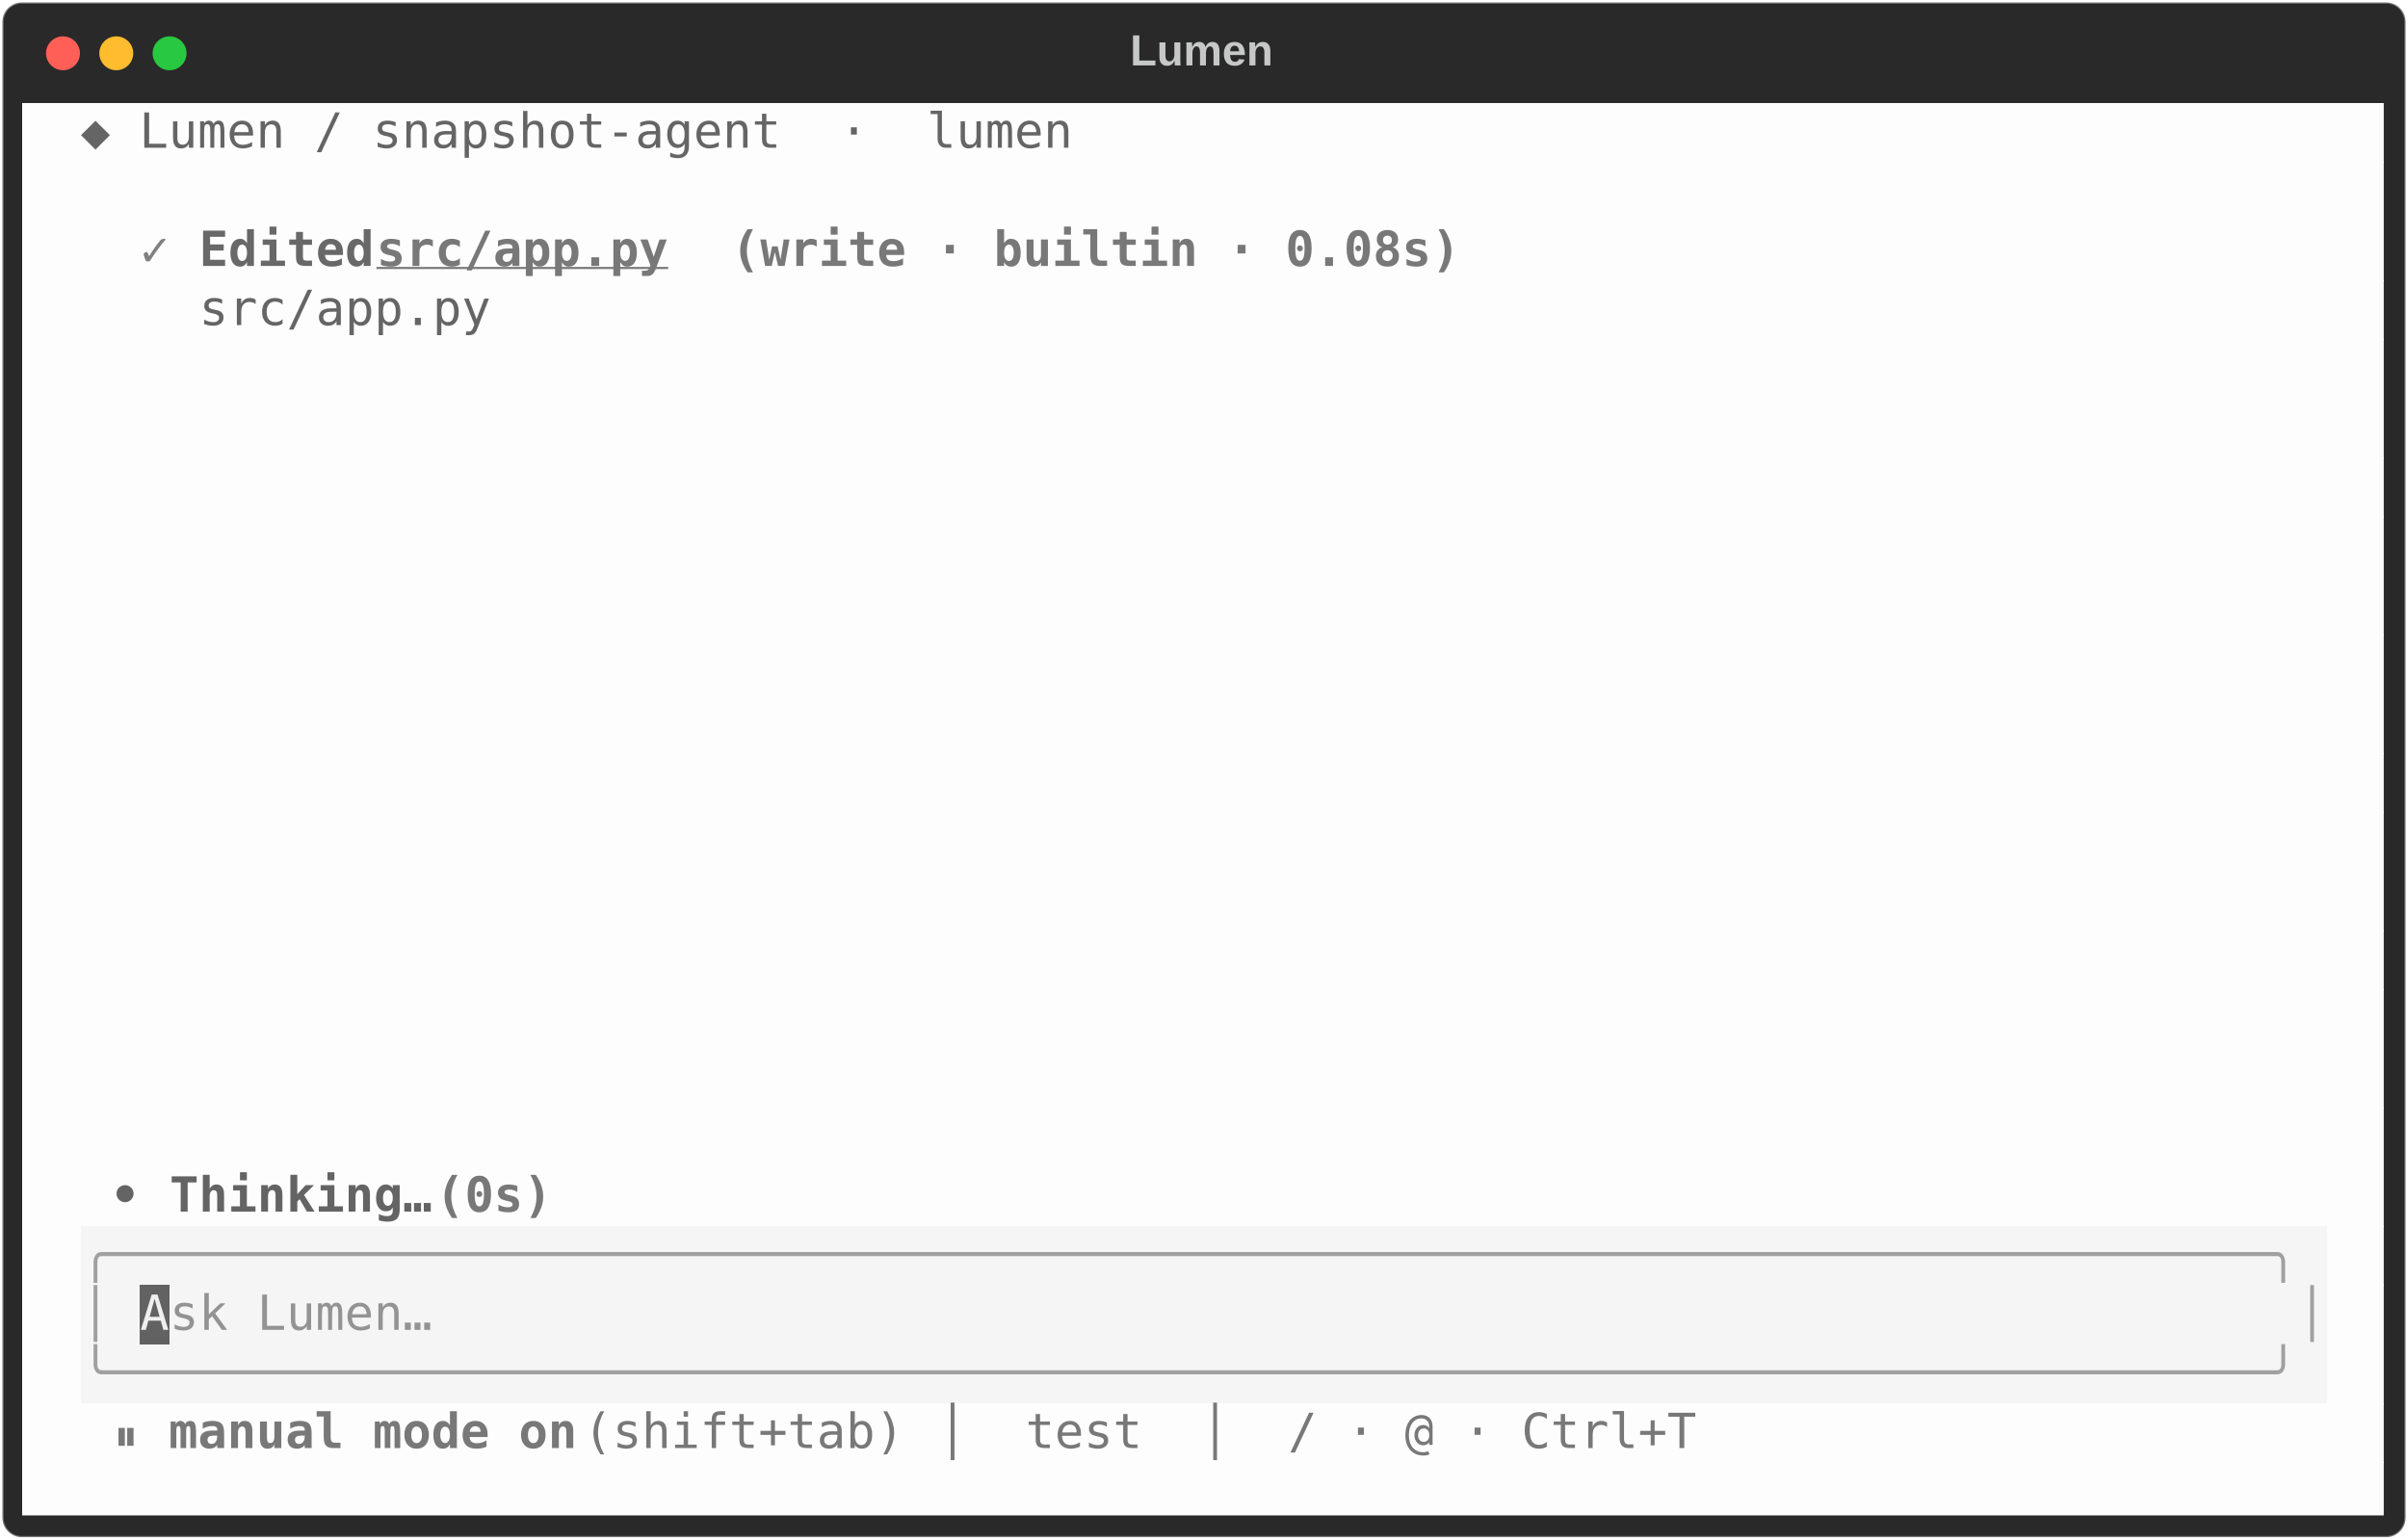
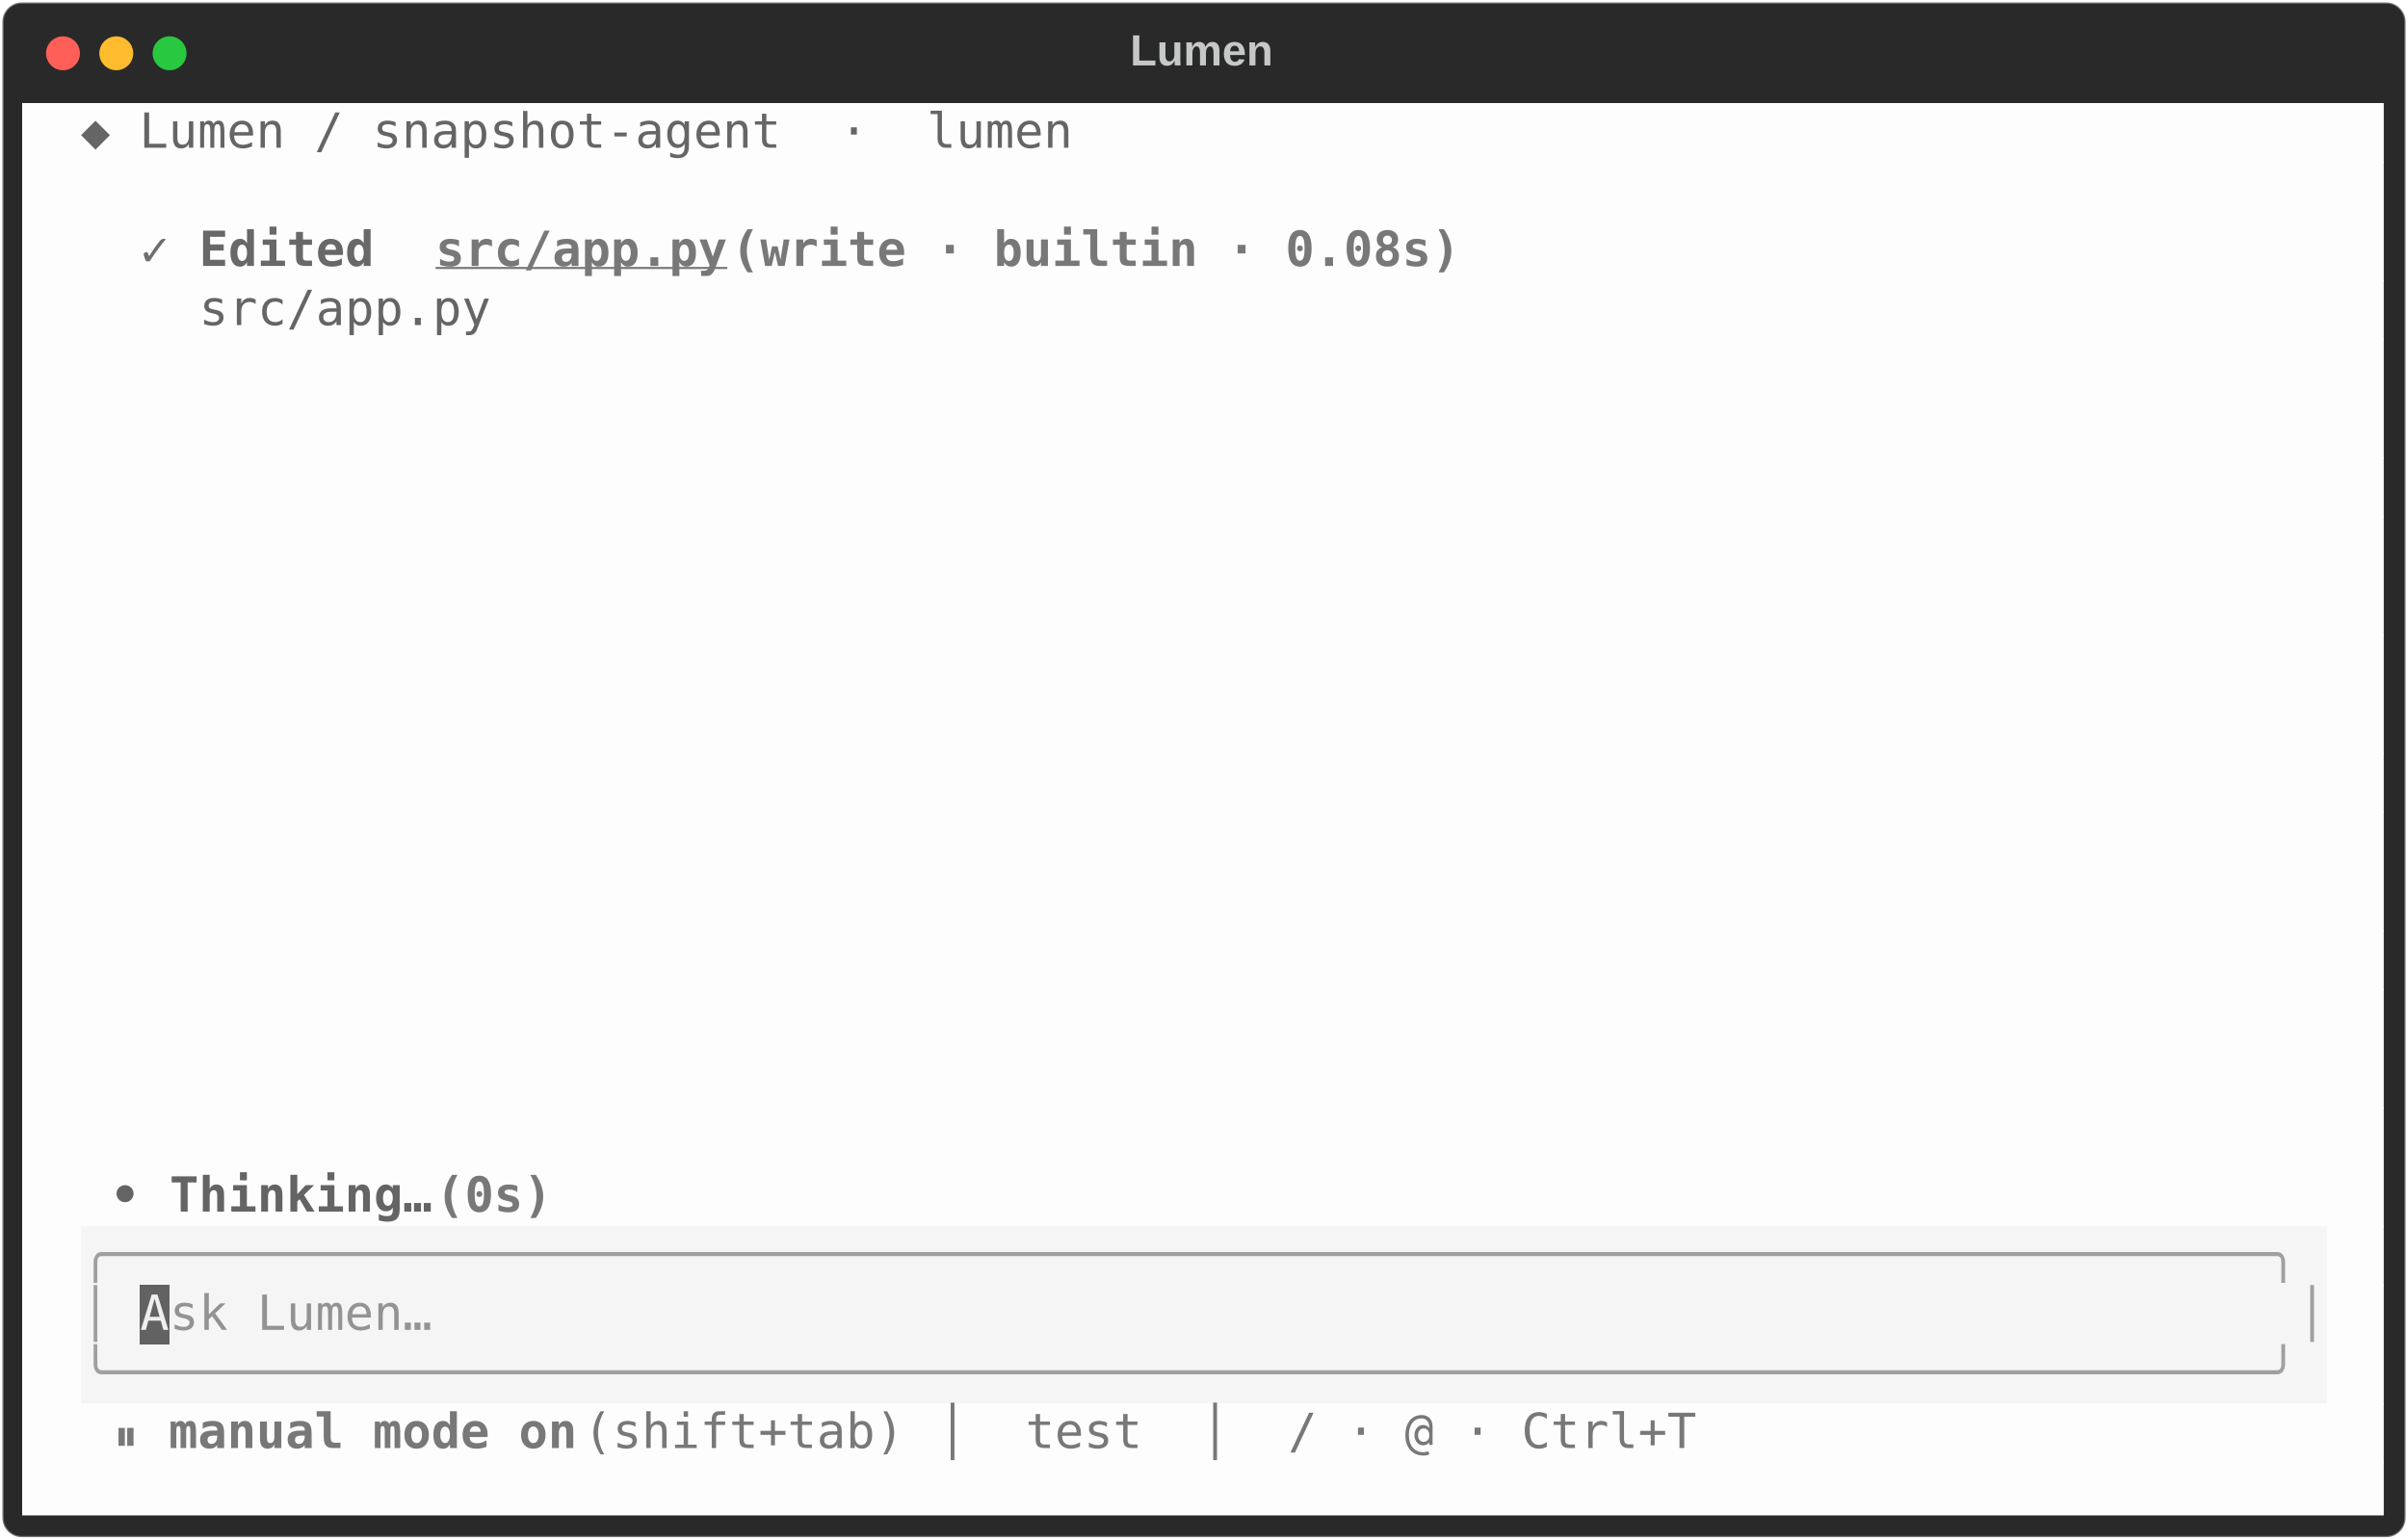
<svg xmlns="http://www.w3.org/2000/svg" class="rich-terminal" viewBox="0 0 994 635.6">
  <style>

    @font-face {
        font-family: "Fira Code";
        src: local("FiraCode-Regular"),
                url("https://cdnjs.cloudflare.com/ajax/libs/firacode/6.2.0/woff2/FiraCode-Regular.woff2") format("woff2"),
                url("https://cdnjs.cloudflare.com/ajax/libs/firacode/6.2.0/woff/FiraCode-Regular.woff") format("woff");
        font-style: normal;
        font-weight: 400;
    }
    @font-face {
        font-family: "Fira Code";
        src: local("FiraCode-Bold"),
                url("https://cdnjs.cloudflare.com/ajax/libs/firacode/6.2.0/woff2/FiraCode-Bold.woff2") format("woff2"),
                url("https://cdnjs.cloudflare.com/ajax/libs/firacode/6.2.0/woff/FiraCode-Bold.woff") format("woff");
        font-style: bold;
        font-weight: 700;
    }

    .terminal-matrix {
        font-family: Fira Code, monospace;
        font-size: 20px;
        line-height: 24.4px;
        font-variant-east-asian: full-width;
    }

    .terminal-title {
        font-size: 18px;
        font-weight: bold;
        font-family: arial;
    }

    .terminal-r1 { fill: #c5c8c6 }
.terminal-r2 { fill: #656565 }
- .terminal-r3 { fill: #808080;font-weight: bold }
+ .terminal-r3 { fill: #6e6e6e;font-weight: bold }
.terminal-r4 { fill: #686868;font-weight: bold }
- .terminal-r5 { fill: #787878;font-weight: bold;text-decoration: underline; }
- .terminal-r6 { fill: #787878;font-weight: bold }
+ .terminal-r5 { fill: #787878;font-weight: bold }
+ .terminal-r6 { fill: #787878;font-weight: bold;text-decoration: underline; }
.terminal-r7 { fill: #646464;font-weight: bold }
.terminal-r8 { fill: #a0a0a0 }
.terminal-r9 { fill: #efefef }
.terminal-r10 { fill: #939393 }
.terminal-r11 { fill: #787878 }
    </style>
  <defs>
    <clipPath id="terminal-clip-terminal">
      <rect x="0" y="0" width="975.0" height="584.6" />
    </clipPath>
    <clipPath id="terminal-line-0">
      <rect x="0" y="1.5" width="976" height="24.65" />
    </clipPath>
    <clipPath id="terminal-line-1">
      <rect x="0" y="25.9" width="976" height="24.65" />
    </clipPath>
    <clipPath id="terminal-line-2">
      <rect x="0" y="50.3" width="976" height="24.65" />
    </clipPath>
    <clipPath id="terminal-line-3">
      <rect x="0" y="74.7" width="976" height="24.65" />
    </clipPath>
    <clipPath id="terminal-line-4">
      <rect x="0" y="99.1" width="976" height="24.65" />
    </clipPath>
    <clipPath id="terminal-line-5">
      <rect x="0" y="123.5" width="976" height="24.65" />
    </clipPath>
    <clipPath id="terminal-line-6">
      <rect x="0" y="147.9" width="976" height="24.65" />
    </clipPath>
    <clipPath id="terminal-line-7">
      <rect x="0" y="172.3" width="976" height="24.65" />
    </clipPath>
    <clipPath id="terminal-line-8">
      <rect x="0" y="196.7" width="976" height="24.65" />
    </clipPath>
    <clipPath id="terminal-line-9">
      <rect x="0" y="221.1" width="976" height="24.65" />
    </clipPath>
    <clipPath id="terminal-line-10">
      <rect x="0" y="245.5" width="976" height="24.65" />
    </clipPath>
    <clipPath id="terminal-line-11">
      <rect x="0" y="269.9" width="976" height="24.65" />
    </clipPath>
    <clipPath id="terminal-line-12">
      <rect x="0" y="294.3" width="976" height="24.65" />
    </clipPath>
    <clipPath id="terminal-line-13">
      <rect x="0" y="318.7" width="976" height="24.65" />
    </clipPath>
    <clipPath id="terminal-line-14">
      <rect x="0" y="343.1" width="976" height="24.65" />
    </clipPath>
    <clipPath id="terminal-line-15">
      <rect x="0" y="367.5" width="976" height="24.65" />
    </clipPath>
    <clipPath id="terminal-line-16">
      <rect x="0" y="391.9" width="976" height="24.65" />
    </clipPath>
    <clipPath id="terminal-line-17">
      <rect x="0" y="416.3" width="976" height="24.65" />
    </clipPath>
    <clipPath id="terminal-line-18">
      <rect x="0" y="440.7" width="976" height="24.65" />
    </clipPath>
    <clipPath id="terminal-line-19">
      <rect x="0" y="465.1" width="976" height="24.65" />
    </clipPath>
    <clipPath id="terminal-line-20">
      <rect x="0" y="489.5" width="976" height="24.65" />
    </clipPath>
    <clipPath id="terminal-line-21">
      <rect x="0" y="513.9" width="976" height="24.65" />
    </clipPath>
    <clipPath id="terminal-line-22">
      <rect x="0" y="538.3" width="976" height="24.65" />
    </clipPath>
  </defs>
  <rect fill="#292929" stroke="rgba(255,255,255,0.35)" stroke-width="1" x="1" y="1" width="992" height="633.6" rx="8" />
  <text class="terminal-title" fill="#c5c8c6" text-anchor="middle" x="496" y="27">Lumen</text>
  <g transform="translate(26,22)">
    <circle cx="0" cy="0" r="7" fill="#ff5f57" />
    <circle cx="22" cy="0" r="7" fill="#febc2e" />
    <circle cx="44" cy="0" r="7" fill="#28c840" />
  </g>
  <g transform="translate(9, 41)" clip-path="url(#terminal-clip-terminal)">
    <rect fill="#fdfdfd" x="0" y="1.5" width="24.4" height="24.65" shape-rendering="crispEdges" />
    <rect fill="#fdfdfd" x="24.4" y="1.5" width="414.8" height="24.65" shape-rendering="crispEdges" />
    <rect fill="#fdfdfd" x="439.2" y="1.5" width="536.8" height="24.65" shape-rendering="crispEdges" />
    <rect fill="#fdfdfd" x="0" y="25.9" width="976" height="24.65" shape-rendering="crispEdges" />
    <rect fill="#fdfdfd" x="0" y="50.3" width="48.8" height="24.65" shape-rendering="crispEdges" />
    <rect fill="#fdfdfd" x="48.8" y="50.3" width="24.4" height="24.65" shape-rendering="crispEdges" />
    <rect fill="#fdfdfd" x="73.2" y="50.3" width="73.2" height="24.65" shape-rendering="crispEdges" />
-     <rect fill="#fdfdfd" x="146.4" y="50.3" width="146.4" height="24.65" shape-rendering="crispEdges" />
+     <rect fill="#fdfdfd" x="146.4" y="50.3" width="24.4" height="24.65" shape-rendering="crispEdges" />
+     <rect fill="#fdfdfd" x="170.8" y="50.3" width="122" height="24.65" shape-rendering="crispEdges" />
    <rect fill="#fdfdfd" x="292.8" y="50.3" width="329.4" height="24.65" shape-rendering="crispEdges" />
    <rect fill="#fdfdfd" x="622.2" y="50.3" width="353.8" height="24.65" shape-rendering="crispEdges" />
    <rect fill="#fdfdfd" x="0" y="74.7" width="73.2" height="24.65" shape-rendering="crispEdges" />
    <rect fill="#fdfdfd" x="73.2" y="74.7" width="122" height="24.65" shape-rendering="crispEdges" />
    <rect fill="#fdfdfd" x="195.2" y="74.7" width="780.8" height="24.65" shape-rendering="crispEdges" />
    <rect fill="#fdfdfd" x="0" y="99.1" width="976" height="24.65" shape-rendering="crispEdges" />
    <rect fill="#fdfdfd" x="0" y="123.5" width="976" height="24.65" shape-rendering="crispEdges" />
    <rect fill="#fdfdfd" x="0" y="147.9" width="976" height="24.65" shape-rendering="crispEdges" />
    <rect fill="#fdfdfd" x="0" y="172.3" width="976" height="24.65" shape-rendering="crispEdges" />
    <rect fill="#fdfdfd" x="0" y="196.7" width="976" height="24.65" shape-rendering="crispEdges" />
    <rect fill="#fdfdfd" x="0" y="221.1" width="976" height="24.65" shape-rendering="crispEdges" />
    <rect fill="#fdfdfd" x="0" y="245.5" width="976" height="24.65" shape-rendering="crispEdges" />
    <rect fill="#fdfdfd" x="0" y="269.9" width="976" height="24.65" shape-rendering="crispEdges" />
    <rect fill="#fdfdfd" x="0" y="294.3" width="976" height="24.65" shape-rendering="crispEdges" />
    <rect fill="#fdfdfd" x="0" y="318.7" width="976" height="24.65" shape-rendering="crispEdges" />
    <rect fill="#fdfdfd" x="0" y="343.1" width="976" height="24.65" shape-rendering="crispEdges" />
    <rect fill="#fdfdfd" x="0" y="367.5" width="976" height="24.65" shape-rendering="crispEdges" />
    <rect fill="#fdfdfd" x="0" y="391.9" width="976" height="24.65" shape-rendering="crispEdges" />
    <rect fill="#fdfdfd" x="0" y="416.3" width="976" height="24.65" shape-rendering="crispEdges" />
    <rect fill="#fdfdfd" x="0" y="440.7" width="36.6" height="24.65" shape-rendering="crispEdges" />
    <rect fill="#fdfdfd" x="36.6" y="440.7" width="24.4" height="24.65" shape-rendering="crispEdges" />
    <rect fill="#fdfdfd" x="61" y="440.7" width="109.8" height="24.65" shape-rendering="crispEdges" />
    <rect fill="#fdfdfd" x="170.8" y="440.7" width="73.2" height="24.65" shape-rendering="crispEdges" />
    <rect fill="#fdfdfd" x="244" y="440.7" width="732" height="24.65" shape-rendering="crispEdges" />
    <rect fill="#fdfdfd" x="0" y="465.1" width="24.4" height="24.65" shape-rendering="crispEdges" />
    <rect fill="#f5f5f5" x="24.4" y="465.1" width="927.2" height="24.65" shape-rendering="crispEdges" />
    <rect fill="#fdfdfd" x="951.6" y="465.1" width="24.4" height="24.65" shape-rendering="crispEdges" />
    <rect fill="#fdfdfd" x="0" y="489.5" width="24.4" height="24.65" shape-rendering="crispEdges" />
    <rect fill="#f5f5f5" x="24.4" y="489.5" width="12.2" height="24.65" shape-rendering="crispEdges" />
    <rect fill="#f5f5f5" x="36.6" y="489.5" width="12.2" height="24.65" shape-rendering="crispEdges" />
    <rect fill="#626262" x="48.8" y="489.5" width="12.2" height="24.65" shape-rendering="crispEdges" />
    <rect fill="#f5f5f5" x="61" y="489.5" width="109.8" height="24.65" shape-rendering="crispEdges" />
    <rect fill="#f5f5f5" x="170.8" y="489.5" width="768.6" height="24.65" shape-rendering="crispEdges" />
    <rect fill="#f5f5f5" x="939.4" y="489.5" width="12.2" height="24.65" shape-rendering="crispEdges" />
    <rect fill="#fdfdfd" x="951.6" y="489.5" width="24.4" height="24.65" shape-rendering="crispEdges" />
    <rect fill="#fdfdfd" x="0" y="513.9" width="24.4" height="24.65" shape-rendering="crispEdges" />
    <rect fill="#f5f5f5" x="24.4" y="513.9" width="927.2" height="24.65" shape-rendering="crispEdges" />
    <rect fill="#fdfdfd" x="951.6" y="513.9" width="24.4" height="24.65" shape-rendering="crispEdges" />
    <rect fill="#fdfdfd" x="0" y="538.3" width="36.6" height="24.65" shape-rendering="crispEdges" />
    <rect fill="#fdfdfd" x="36.6" y="538.3" width="195.2" height="24.65" shape-rendering="crispEdges" />
    <rect fill="#fdfdfd" x="231.8" y="538.3" width="146.4" height="24.65" shape-rendering="crispEdges" />
    <rect fill="#fdfdfd" x="378.2" y="538.3" width="341.6" height="24.65" shape-rendering="crispEdges" />
    <rect fill="#fdfdfd" x="719.8" y="538.3" width="256.2" height="24.65" shape-rendering="crispEdges" />
    <rect fill="#fdfdfd" x="0" y="562.7" width="976" height="24.65" shape-rendering="crispEdges" />
    <g class="terminal-matrix">
      <text class="terminal-r2" x="24.4" y="20" textLength="414.8" clip-path="url(#terminal-line-0)">◆ Lumen / snapshot-agent  ·  lumen</text>
      <text class="terminal-r1" x="976" y="20" textLength="12.2" clip-path="url(#terminal-line-0)">
</text>
      <text class="terminal-r1" x="976" y="44.4" textLength="12.2" clip-path="url(#terminal-line-1)">
</text>
      <text class="terminal-r3" x="48.8" y="68.8" textLength="24.4" clip-path="url(#terminal-line-2)">✓ </text>
      <text class="terminal-r4" x="73.2" y="68.8" textLength="73.2" clip-path="url(#terminal-line-2)">Edited</text>
-       <text class="terminal-r5" x="146.4" y="68.8" textLength="146.4" clip-path="url(#terminal-line-2)">  src/app.py</text>
-       <text class="terminal-r6" x="292.8" y="68.8" textLength="329.4" clip-path="url(#terminal-line-2)">  (write · builtin · 0.08s)</text>
+       <text class="terminal-r6" x="170.8" y="68.8" textLength="122" clip-path="url(#terminal-line-2)">src/app.py</text>
+       <text class="terminal-r5" x="292.8" y="68.8" textLength="329.4" clip-path="url(#terminal-line-2)">  (write · builtin · 0.08s)</text>
      <text class="terminal-r1" x="976" y="68.8" textLength="12.2" clip-path="url(#terminal-line-2)">
</text>
      <text class="terminal-r2" x="73.2" y="93.2" textLength="122" clip-path="url(#terminal-line-3)">src/app.py</text>
      <text class="terminal-r1" x="976" y="93.2" textLength="12.2" clip-path="url(#terminal-line-3)">
</text>
      <text class="terminal-r1" x="976" y="117.6" textLength="12.2" clip-path="url(#terminal-line-4)">
</text>
      <text class="terminal-r1" x="976" y="142" textLength="12.2" clip-path="url(#terminal-line-5)">
</text>
      <text class="terminal-r1" x="976" y="166.4" textLength="12.2" clip-path="url(#terminal-line-6)">
</text>
      <text class="terminal-r1" x="976" y="190.8" textLength="12.2" clip-path="url(#terminal-line-7)">
</text>
      <text class="terminal-r1" x="976" y="215.2" textLength="12.2" clip-path="url(#terminal-line-8)">
</text>
      <text class="terminal-r1" x="976" y="239.6" textLength="12.2" clip-path="url(#terminal-line-9)">
</text>
      <text class="terminal-r1" x="976" y="264" textLength="12.2" clip-path="url(#terminal-line-10)">
</text>
      <text class="terminal-r1" x="976" y="288.4" textLength="12.2" clip-path="url(#terminal-line-11)">
</text>
      <text class="terminal-r1" x="976" y="312.8" textLength="12.2" clip-path="url(#terminal-line-12)">
</text>
      <text class="terminal-r1" x="976" y="337.2" textLength="12.2" clip-path="url(#terminal-line-13)">
</text>
      <text class="terminal-r1" x="976" y="361.6" textLength="12.2" clip-path="url(#terminal-line-14)">
</text>
      <text class="terminal-r1" x="976" y="386" textLength="12.2" clip-path="url(#terminal-line-15)">
</text>
      <text class="terminal-r1" x="976" y="410.4" textLength="12.2" clip-path="url(#terminal-line-16)">
</text>
      <text class="terminal-r1" x="976" y="434.8" textLength="12.2" clip-path="url(#terminal-line-17)">
</text>
      <text class="terminal-r7" x="36.6" y="459.2" textLength="24.4" clip-path="url(#terminal-line-18)">• </text>
      <text class="terminal-r7" x="61" y="459.2" textLength="109.8" clip-path="url(#terminal-line-18)">Thinking…</text>
-       <text class="terminal-r6" x="170.8" y="459.2" textLength="73.2" clip-path="url(#terminal-line-18)">  (0s)</text>
+       <text class="terminal-r5" x="170.8" y="459.2" textLength="73.2" clip-path="url(#terminal-line-18)">  (0s)</text>
      <text class="terminal-r1" x="976" y="459.2" textLength="12.2" clip-path="url(#terminal-line-18)">
</text>
      <text class="terminal-r8" x="24.4" y="483.6" textLength="927.2" clip-path="url(#terminal-line-19)">╭──────────────────────────────────────────────────────────────────────────╮</text>
      <text class="terminal-r1" x="976" y="483.6" textLength="12.2" clip-path="url(#terminal-line-19)">
</text>
      <text class="terminal-r8" x="24.4" y="508" textLength="12.2" clip-path="url(#terminal-line-20)">│</text>
      <text class="terminal-r9" x="48.8" y="508" textLength="12.2" clip-path="url(#terminal-line-20)">A</text>
      <text class="terminal-r10" x="61" y="508" textLength="109.8" clip-path="url(#terminal-line-20)">sk Lumen…</text>
      <text class="terminal-r8" x="939.4" y="508" textLength="12.2" clip-path="url(#terminal-line-20)">│</text>
      <text class="terminal-r1" x="976" y="508" textLength="12.2" clip-path="url(#terminal-line-20)">
</text>
      <text class="terminal-r8" x="24.4" y="532.4" textLength="927.2" clip-path="url(#terminal-line-21)">╰──────────────────────────────────────────────────────────────────────────╯</text>
      <text class="terminal-r1" x="976" y="532.4" textLength="12.2" clip-path="url(#terminal-line-21)">
</text>
-       <text class="terminal-r6" x="36.6" y="556.8" textLength="195.2" clip-path="url(#terminal-line-22)">⏸ manual mode on</text>
+       <text class="terminal-r5" x="36.6" y="556.8" textLength="195.2" clip-path="url(#terminal-line-22)">⏸ manual mode on</text>
      <text class="terminal-r11" x="231.8" y="556.8" textLength="146.4" clip-path="url(#terminal-line-22)"> (shift+tab)</text>
      <text class="terminal-r11" x="378.2" y="556.8" textLength="341.6" clip-path="url(#terminal-line-22)">  │  test  │  / · @ · Ctrl+T</text>
      <text class="terminal-r1" x="976" y="556.8" textLength="12.2" clip-path="url(#terminal-line-22)">
</text>
    </g>
  </g>
</svg>
